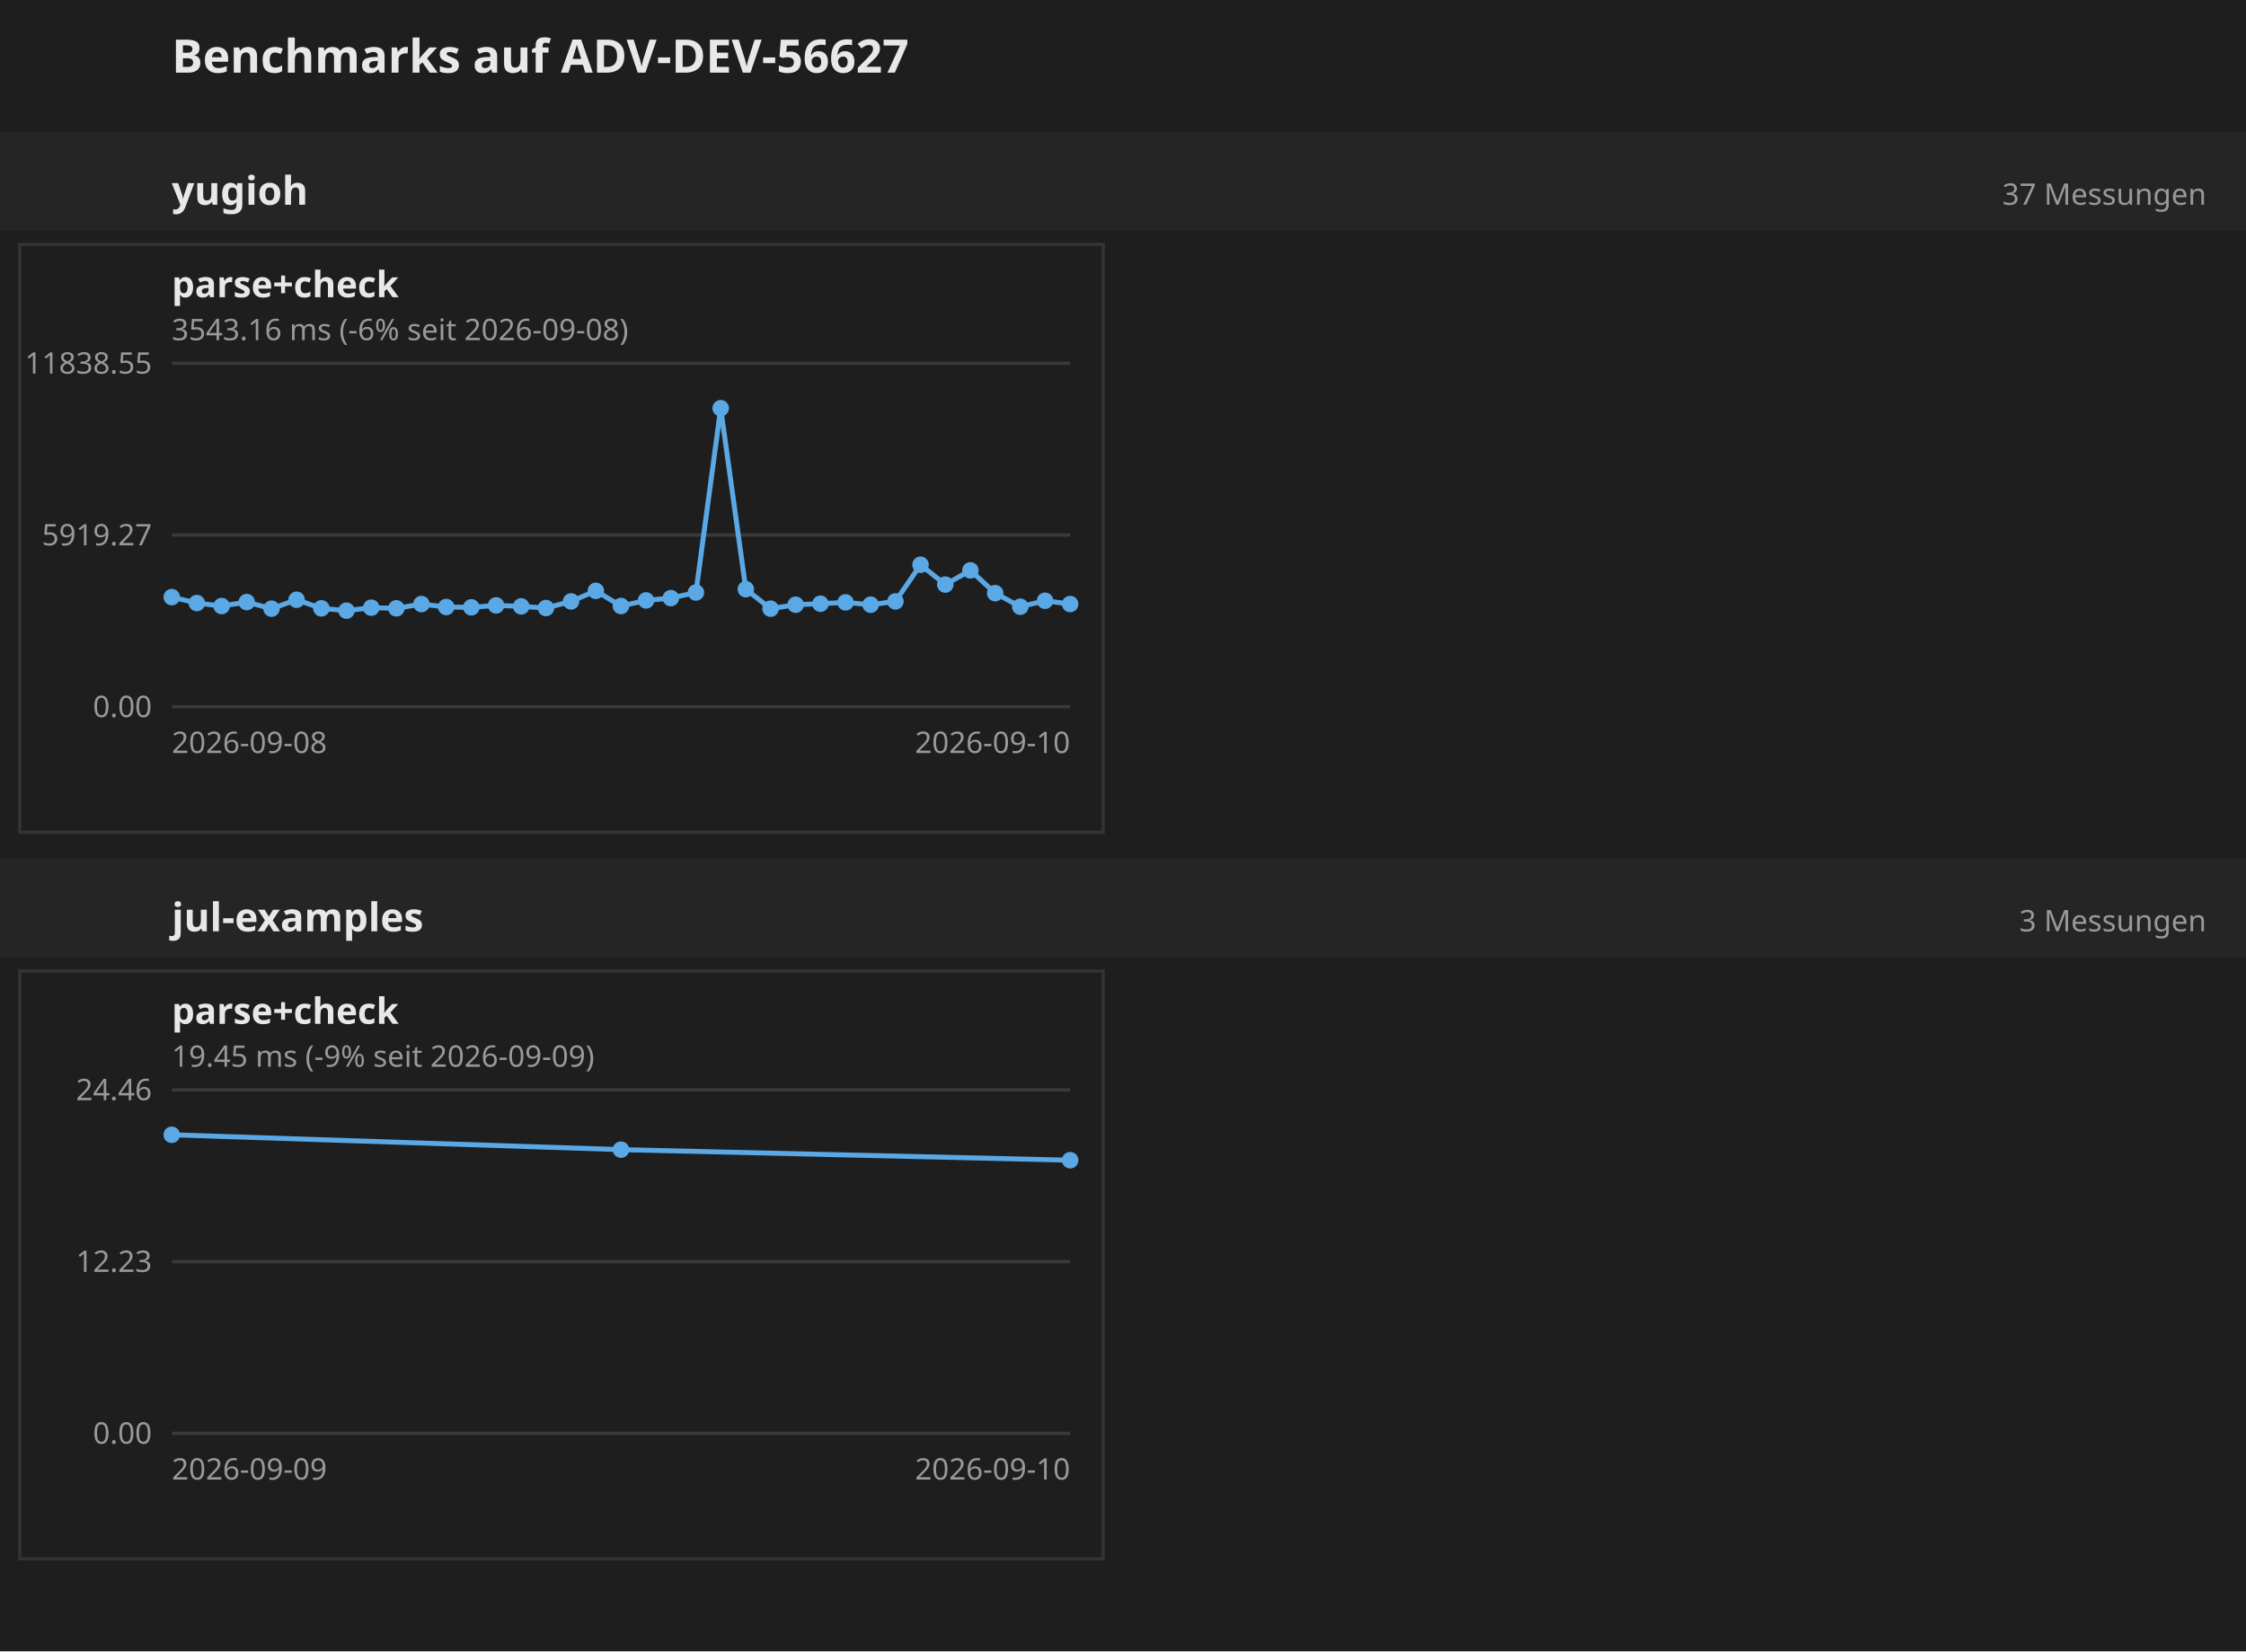
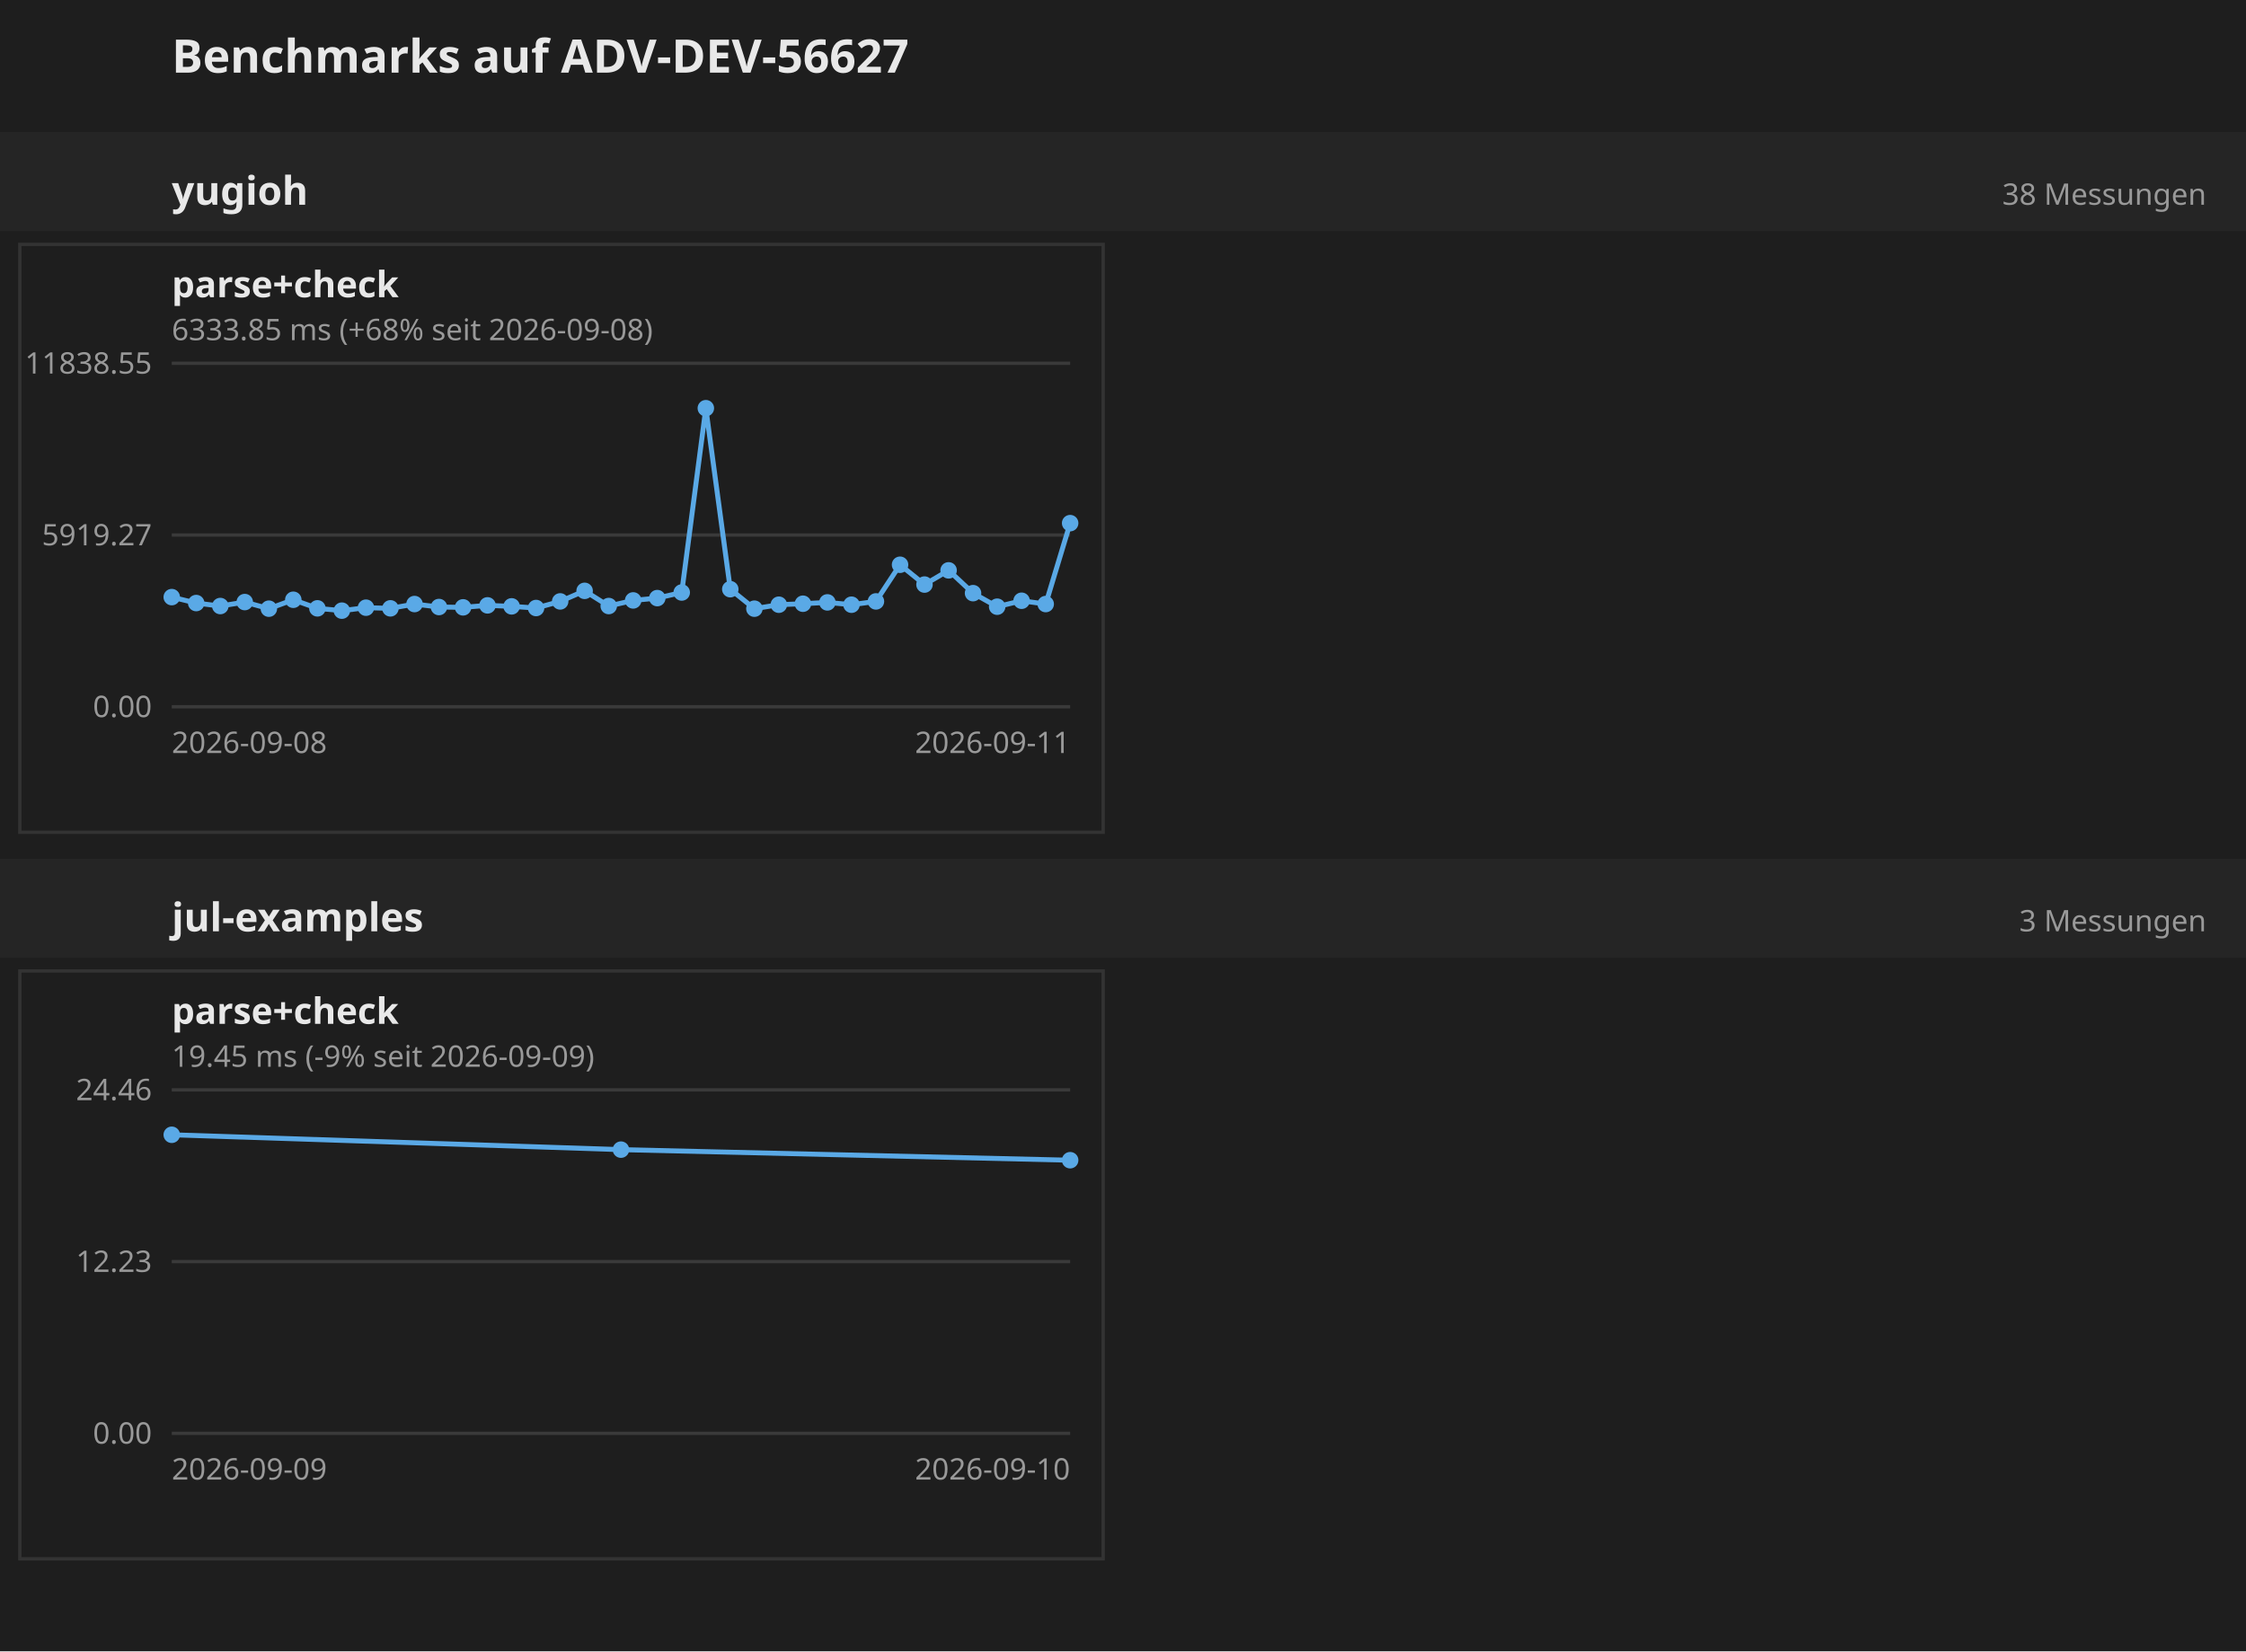
<svg xmlns="http://www.w3.org/2000/svg" width="680" height="500" font-family="sans-serif">
  <rect width="680" height="500" fill="#1e1e1e" />
  <text x="52" y="22" font-size="14" font-weight="bold" fill="#e8e8e8">Benchmarks auf ADV-DEV-56627</text>
  <g transform="translate(0 40)">
    <rect x="0" y="0" width="680" height="30" fill="#252525" />
    <text x="52" y="22" font-size="12" font-weight="bold" fill="#e8e8e8">yugioh</text>
-     <text x="668" y="22" text-anchor="end" font-size="9" fill="#999">37 Messungen</text>
+     <text x="668" y="22" text-anchor="end" font-size="9" fill="#999">38 Messungen</text>
    <g transform="translate(0 30)">
      <g transform="translate(0 0)">
        <rect x="6" y="4" width="328" height="178" fill="none" stroke="#333" />
        <text x="52" y="20" font-size="11" font-weight="bold" fill="#e8e8e8">parse+check</text>
-         <text x="52" y="33" font-size="9" fill="#999">3543.16 ms (-6% seit 2026-09-08)</text>
+         <text x="52" y="33" font-size="9" fill="#999">6333.85 ms (+68% seit 2026-09-08)</text>
        <line x1="52" y1="144.0" x2="324" y2="144.0" stroke="#3a3a3a" />
        <text x="46" y="144.0" text-anchor="end" dominant-baseline="middle" font-size="9" fill="#999">0.00</text>
        <line x1="52" y1="92.0" x2="324" y2="92.0" stroke="#3a3a3a" />
        <text x="46" y="92.0" text-anchor="end" dominant-baseline="middle" font-size="9" fill="#999">5919.27</text>
        <line x1="52" y1="40.0" x2="324" y2="40.0" stroke="#3a3a3a" />
        <text x="46" y="40.0" text-anchor="end" dominant-baseline="middle" font-size="9" fill="#999">11838.55</text>
        <text x="52" y="158" font-size="9" fill="#999">2026-09-08</text>
-         <text x="324" y="158" text-anchor="end" font-size="9" fill="#999">2026-09-10</text>
-         <polyline fill="none" stroke="#5aa9e6" stroke-width="1.5" points="52.0,110.8 59.6,112.6 67.1,113.5 74.7,112.3 82.2,114.3 89.8,111.6 97.3,114.2 104.9,114.9 112.4,114.0 120.0,114.2 127.6,112.9 135.1,113.8 142.7,113.9 150.2,113.3 157.8,113.6 165.3,114.1 172.9,112.1 180.4,108.9 188.0,113.5 195.6,111.8 203.1,111.1 210.7,109.4 218.2,53.6 225.8,108.4 233.3,114.3 240.9,113.1 248.4,112.8 256.0,112.4 263.6,113.1 271.1,112.1 278.7,101.0 286.2,107.0 293.8,102.7 301.3,109.6 308.9,113.7 316.4,111.9 324.0,112.9" />
+         <text x="324" y="158" text-anchor="end" font-size="9" fill="#999">2026-09-11</text>
+         <polyline fill="none" stroke="#5aa9e6" stroke-width="1.5" points="52.0,110.8 59.4,112.6 66.7,113.5 74.1,112.3 81.4,114.3 88.8,111.6 96.1,114.2 103.5,114.9 110.8,114.0 118.2,114.2 125.5,112.9 132.9,113.8 140.2,113.9 147.6,113.3 154.9,113.6 162.3,114.1 169.6,112.1 177.0,108.9 184.3,113.5 191.7,111.8 199.0,111.1 206.4,109.4 213.7,53.6 221.1,108.4 228.4,114.3 235.8,113.1 243.1,112.8 250.5,112.4 257.8,113.1 265.2,112.1 272.5,101.0 279.9,107.0 287.2,102.7 294.6,109.6 301.9,113.7 309.3,111.9 316.6,112.9 324.0,88.4" />
        <circle cx="52.0" cy="110.8" r="2.5" fill="#5aa9e6" />
-         <circle cx="59.6" cy="112.6" r="2.5" fill="#5aa9e6" />
-         <circle cx="67.1" cy="113.5" r="2.5" fill="#5aa9e6" />
-         <circle cx="74.7" cy="112.3" r="2.5" fill="#5aa9e6" />
-         <circle cx="82.2" cy="114.3" r="2.5" fill="#5aa9e6" />
-         <circle cx="89.8" cy="111.6" r="2.5" fill="#5aa9e6" />
-         <circle cx="97.3" cy="114.2" r="2.5" fill="#5aa9e6" />
-         <circle cx="104.9" cy="114.9" r="2.5" fill="#5aa9e6" />
-         <circle cx="112.4" cy="114.0" r="2.5" fill="#5aa9e6" />
-         <circle cx="120.0" cy="114.2" r="2.5" fill="#5aa9e6" />
-         <circle cx="127.6" cy="112.9" r="2.5" fill="#5aa9e6" />
-         <circle cx="135.1" cy="113.8" r="2.5" fill="#5aa9e6" />
-         <circle cx="142.7" cy="113.9" r="2.5" fill="#5aa9e6" />
-         <circle cx="150.2" cy="113.3" r="2.5" fill="#5aa9e6" />
-         <circle cx="157.8" cy="113.6" r="2.5" fill="#5aa9e6" />
-         <circle cx="165.3" cy="114.1" r="2.5" fill="#5aa9e6" />
-         <circle cx="172.9" cy="112.1" r="2.5" fill="#5aa9e6" />
-         <circle cx="180.4" cy="108.9" r="2.5" fill="#5aa9e6" />
-         <circle cx="188.0" cy="113.5" r="2.5" fill="#5aa9e6" />
-         <circle cx="195.6" cy="111.8" r="2.5" fill="#5aa9e6" />
-         <circle cx="203.1" cy="111.1" r="2.5" fill="#5aa9e6" />
-         <circle cx="210.7" cy="109.4" r="2.5" fill="#5aa9e6" />
-         <circle cx="218.2" cy="53.6" r="2.5" fill="#5aa9e6" />
-         <circle cx="225.8" cy="108.4" r="2.5" fill="#5aa9e6" />
-         <circle cx="233.3" cy="114.3" r="2.5" fill="#5aa9e6" />
-         <circle cx="240.9" cy="113.1" r="2.5" fill="#5aa9e6" />
-         <circle cx="248.4" cy="112.8" r="2.5" fill="#5aa9e6" />
-         <circle cx="256.0" cy="112.4" r="2.5" fill="#5aa9e6" />
-         <circle cx="263.6" cy="113.1" r="2.5" fill="#5aa9e6" />
-         <circle cx="271.1" cy="112.1" r="2.5" fill="#5aa9e6" />
-         <circle cx="278.7" cy="101.0" r="2.5" fill="#5aa9e6" />
-         <circle cx="286.2" cy="107.0" r="2.5" fill="#5aa9e6" />
-         <circle cx="293.8" cy="102.7" r="2.5" fill="#5aa9e6" />
-         <circle cx="301.3" cy="109.6" r="2.5" fill="#5aa9e6" />
-         <circle cx="308.9" cy="113.7" r="2.5" fill="#5aa9e6" />
-         <circle cx="316.4" cy="111.9" r="2.5" fill="#5aa9e6" />
-         <circle cx="324.0" cy="112.9" r="2.5" fill="#5aa9e6" />
+         <circle cx="59.4" cy="112.6" r="2.5" fill="#5aa9e6" />
+         <circle cx="66.7" cy="113.5" r="2.5" fill="#5aa9e6" />
+         <circle cx="74.1" cy="112.3" r="2.5" fill="#5aa9e6" />
+         <circle cx="81.4" cy="114.3" r="2.5" fill="#5aa9e6" />
+         <circle cx="88.8" cy="111.6" r="2.5" fill="#5aa9e6" />
+         <circle cx="96.1" cy="114.2" r="2.5" fill="#5aa9e6" />
+         <circle cx="103.5" cy="114.9" r="2.5" fill="#5aa9e6" />
+         <circle cx="110.8" cy="114.0" r="2.5" fill="#5aa9e6" />
+         <circle cx="118.2" cy="114.2" r="2.5" fill="#5aa9e6" />
+         <circle cx="125.5" cy="112.9" r="2.5" fill="#5aa9e6" />
+         <circle cx="132.9" cy="113.8" r="2.5" fill="#5aa9e6" />
+         <circle cx="140.2" cy="113.9" r="2.5" fill="#5aa9e6" />
+         <circle cx="147.6" cy="113.3" r="2.5" fill="#5aa9e6" />
+         <circle cx="154.9" cy="113.6" r="2.5" fill="#5aa9e6" />
+         <circle cx="162.3" cy="114.1" r="2.5" fill="#5aa9e6" />
+         <circle cx="169.6" cy="112.1" r="2.5" fill="#5aa9e6" />
+         <circle cx="177.0" cy="108.9" r="2.5" fill="#5aa9e6" />
+         <circle cx="184.3" cy="113.5" r="2.5" fill="#5aa9e6" />
+         <circle cx="191.7" cy="111.8" r="2.5" fill="#5aa9e6" />
+         <circle cx="199.0" cy="111.1" r="2.5" fill="#5aa9e6" />
+         <circle cx="206.4" cy="109.4" r="2.5" fill="#5aa9e6" />
+         <circle cx="213.7" cy="53.6" r="2.5" fill="#5aa9e6" />
+         <circle cx="221.1" cy="108.4" r="2.5" fill="#5aa9e6" />
+         <circle cx="228.4" cy="114.3" r="2.5" fill="#5aa9e6" />
+         <circle cx="235.8" cy="113.1" r="2.5" fill="#5aa9e6" />
+         <circle cx="243.1" cy="112.8" r="2.5" fill="#5aa9e6" />
+         <circle cx="250.5" cy="112.4" r="2.5" fill="#5aa9e6" />
+         <circle cx="257.8" cy="113.1" r="2.5" fill="#5aa9e6" />
+         <circle cx="265.2" cy="112.1" r="2.5" fill="#5aa9e6" />
+         <circle cx="272.5" cy="101.0" r="2.5" fill="#5aa9e6" />
+         <circle cx="279.9" cy="107.0" r="2.5" fill="#5aa9e6" />
+         <circle cx="287.2" cy="102.7" r="2.5" fill="#5aa9e6" />
+         <circle cx="294.6" cy="109.6" r="2.5" fill="#5aa9e6" />
+         <circle cx="301.9" cy="113.7" r="2.5" fill="#5aa9e6" />
+         <circle cx="309.3" cy="111.9" r="2.5" fill="#5aa9e6" />
+         <circle cx="316.6" cy="112.9" r="2.5" fill="#5aa9e6" />
+         <circle cx="324.0" cy="88.4" r="2.5" fill="#5aa9e6" />
      </g>
    </g>
  </g>
  <g transform="translate(0 260)">
    <rect x="0" y="0" width="680" height="30" fill="#252525" />
    <text x="52" y="22" font-size="12" font-weight="bold" fill="#e8e8e8">jul-examples</text>
    <text x="668" y="22" text-anchor="end" font-size="9" fill="#999">3 Messungen</text>
    <g transform="translate(0 30)">
      <g transform="translate(0 0)">
        <rect x="6" y="4" width="328" height="178" fill="none" stroke="#333" />
        <text x="52" y="20" font-size="11" font-weight="bold" fill="#e8e8e8">parse+check</text>
        <text x="52" y="33" font-size="9" fill="#999">19.45 ms (-9% seit 2026-09-09)</text>
        <line x1="52" y1="144.0" x2="324" y2="144.0" stroke="#3a3a3a" />
        <text x="46" y="144.0" text-anchor="end" dominant-baseline="middle" font-size="9" fill="#999">0.00</text>
        <line x1="52" y1="92.0" x2="324" y2="92.0" stroke="#3a3a3a" />
        <text x="46" y="92.0" text-anchor="end" dominant-baseline="middle" font-size="9" fill="#999">12.23</text>
        <line x1="52" y1="40.0" x2="324" y2="40.0" stroke="#3a3a3a" />
        <text x="46" y="40.0" text-anchor="end" dominant-baseline="middle" font-size="9" fill="#999">24.46</text>
        <text x="52" y="158" font-size="9" fill="#999">2026-09-09</text>
        <text x="324" y="158" text-anchor="end" font-size="9" fill="#999">2026-09-10</text>
        <polyline fill="none" stroke="#5aa9e6" stroke-width="1.5" points="52.0,53.6 188.0,58.1 324.0,61.3" />
        <circle cx="52.0" cy="53.6" r="2.5" fill="#5aa9e6" />
        <circle cx="188.0" cy="58.1" r="2.5" fill="#5aa9e6" />
        <circle cx="324.0" cy="61.3" r="2.5" fill="#5aa9e6" />
      </g>
    </g>
  </g>
</svg>
